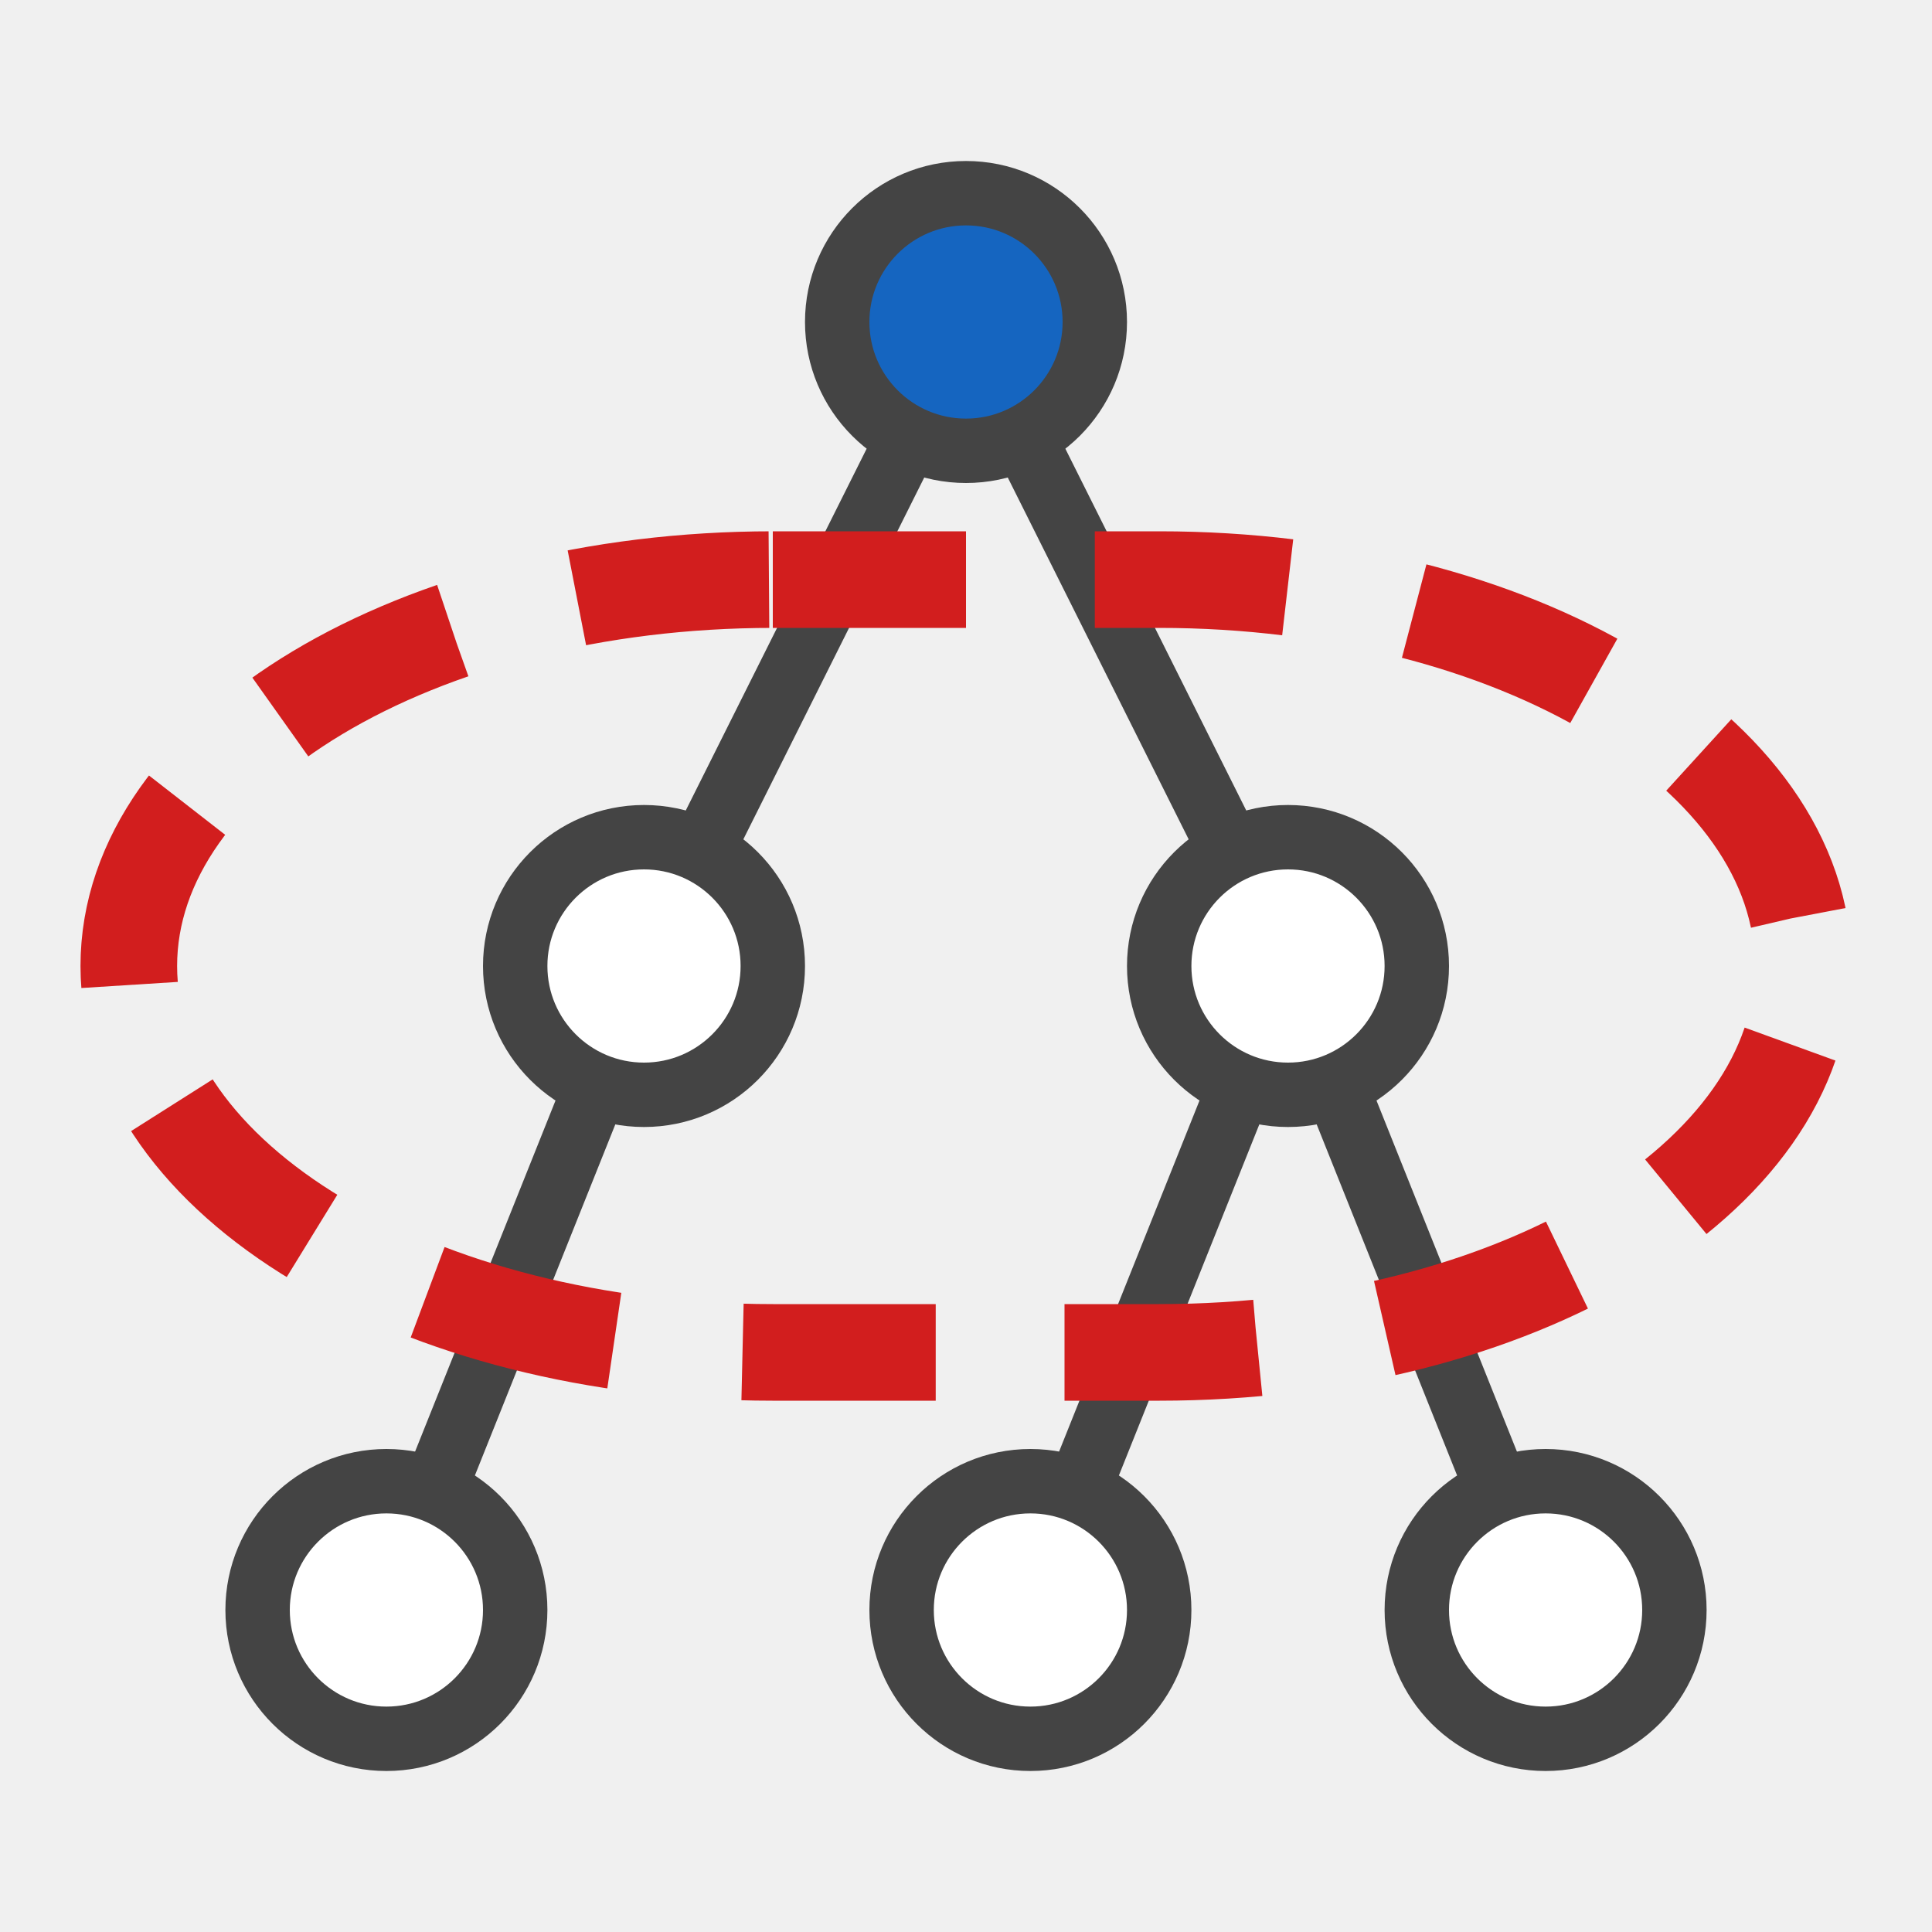
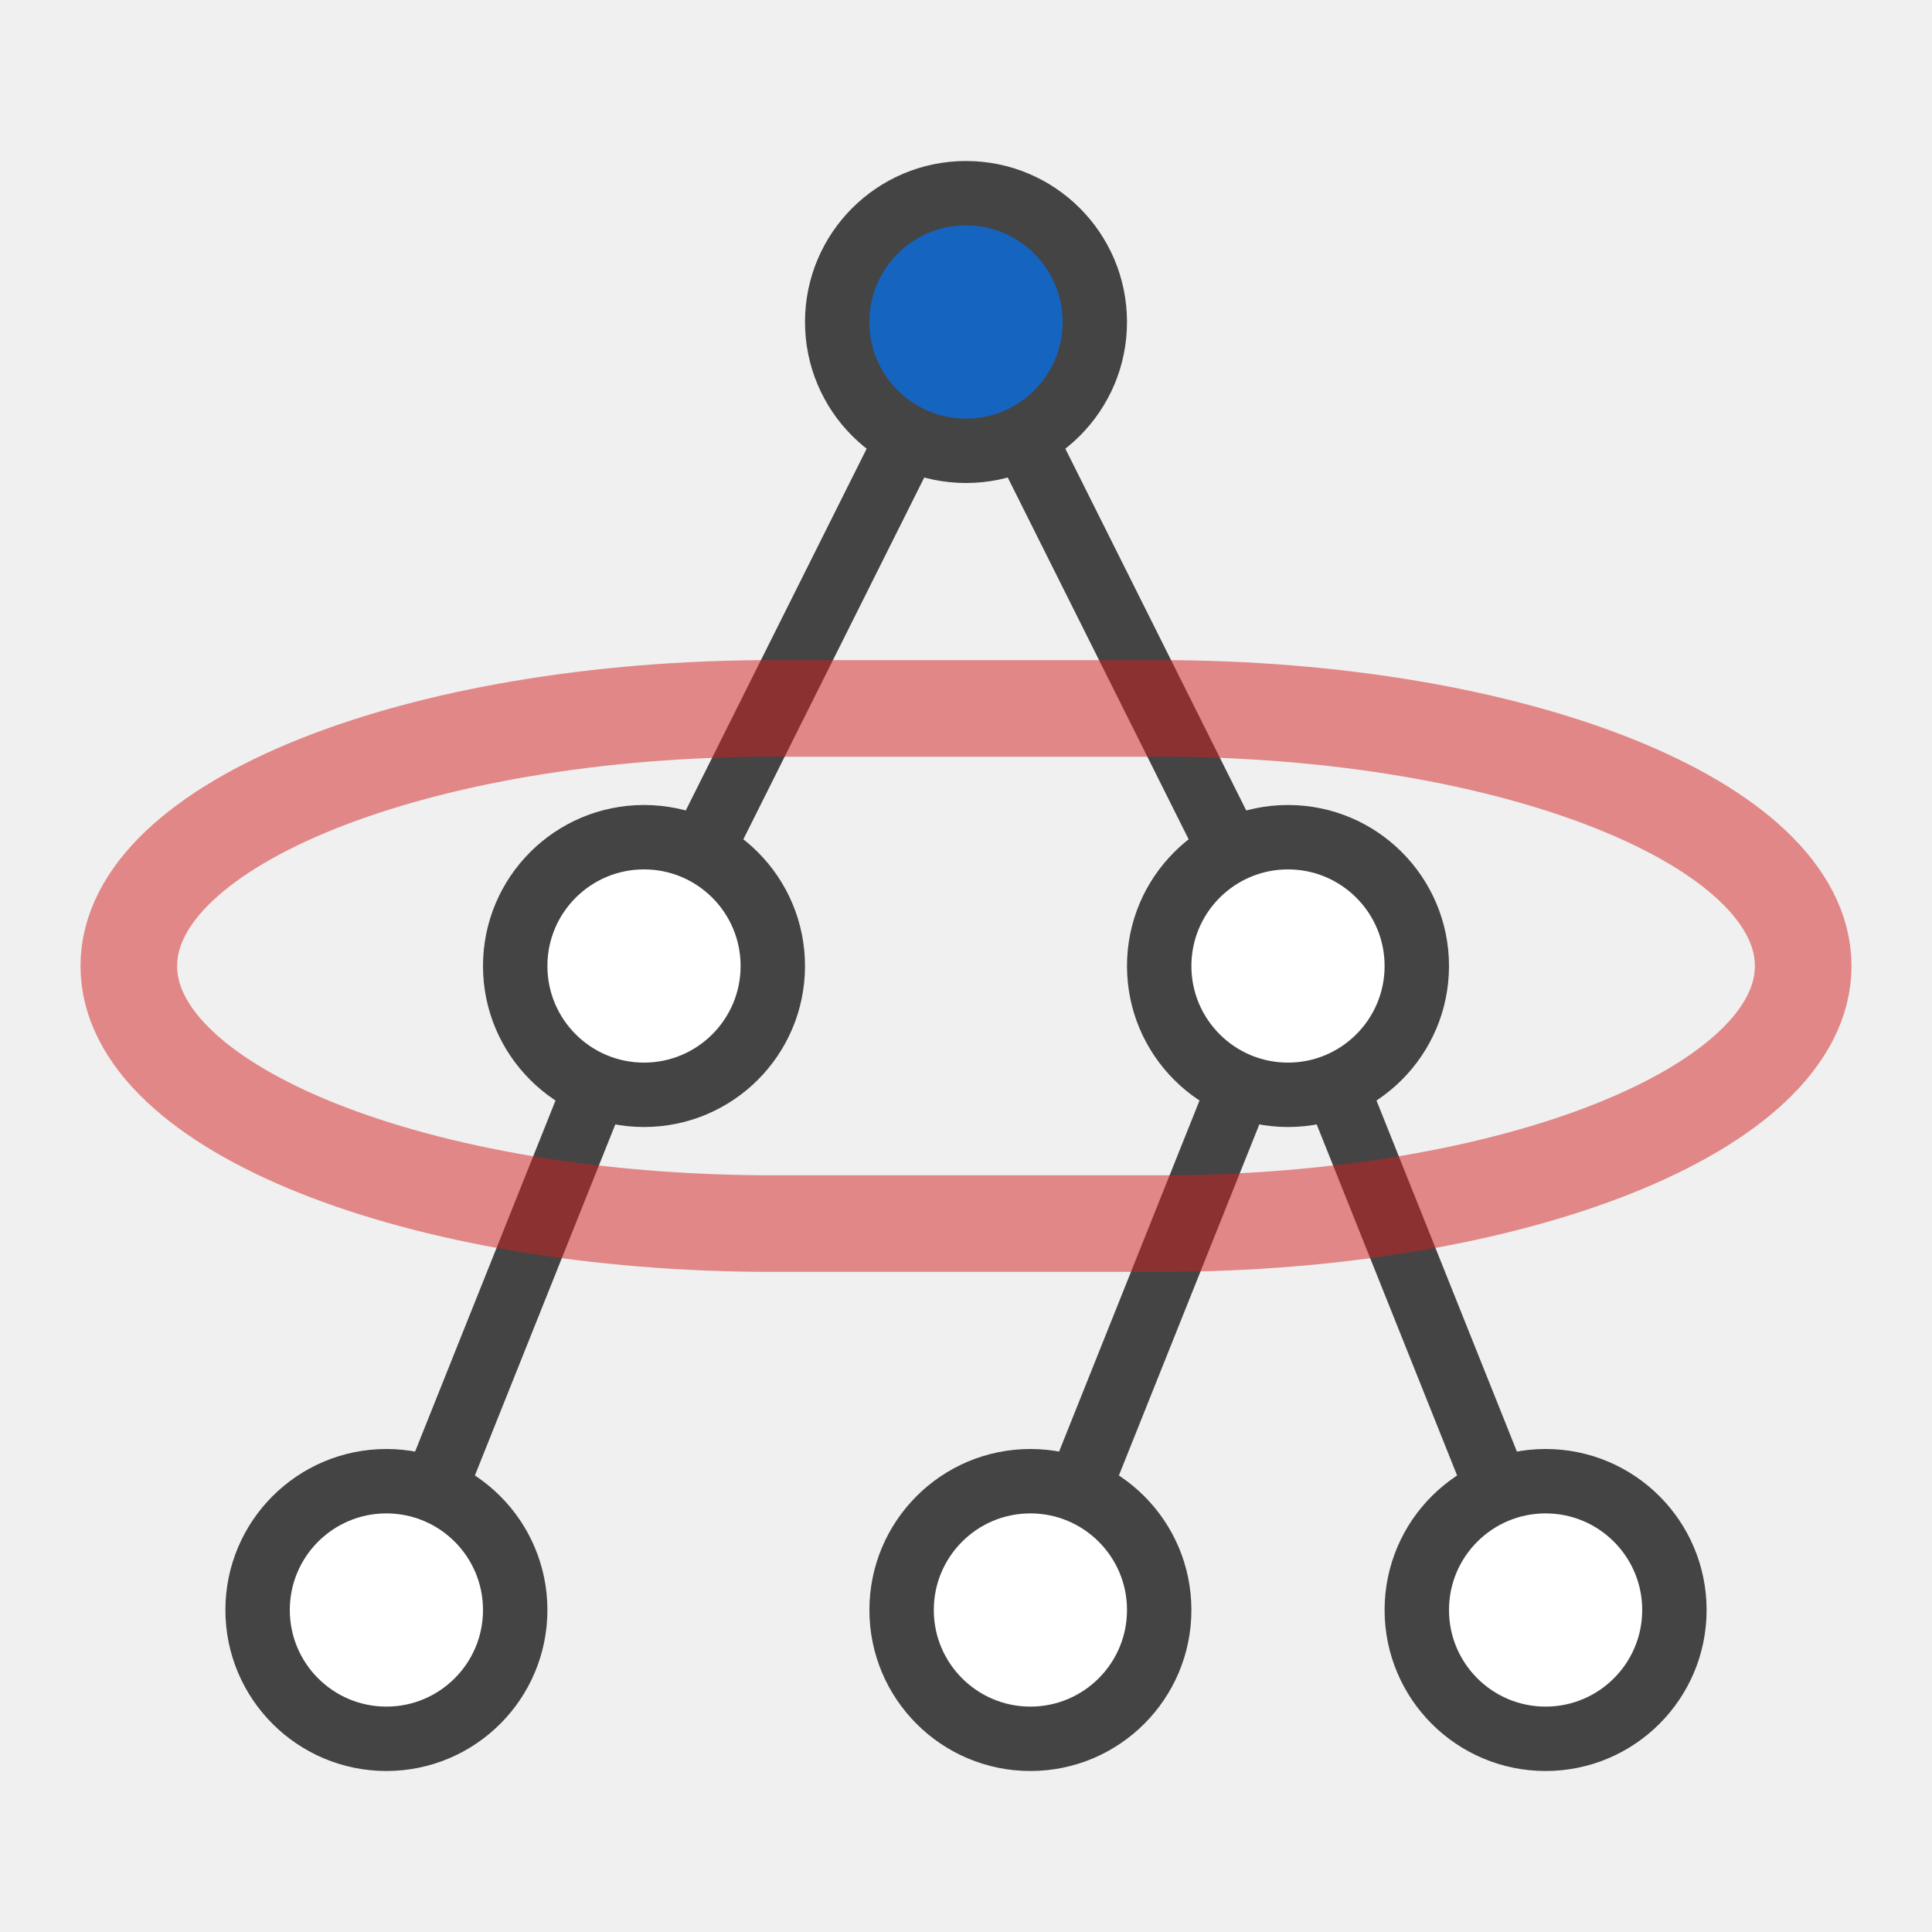
<svg xmlns="http://www.w3.org/2000/svg" version="1.1" viewBox="-15 -5 30 30" style="fill:#FFFFFF;stroke:#444444">
  <line x1="0" y1="0" x2="-5" y2="10" />
  <line x1="0" y1="0" x2="5" y2="10" />
  <line x1="-9" y1="20" x2="-5" y2="10" />
  <line x1="1" y1="20" x2="5" y2="10" />
  <line x1="9" y1="20" x2="5" y2="10" />
  <circle cx="0" cy="0" r="2" fill="#1565c0" />
  <circle cx="-5" cy="10" r="2" />
  <circle cx="5" cy="10" r="2" />
  <circle cx="-9" cy="20" r="2" />
  <circle cx="1" cy="20" r="2" />
  <circle cx="9" cy="20" r="2" />
-   <rect x="-13" y="4" width="26" height="12" rx="10" ry="10" fill="none" stroke="#D21E1E" stroke-dasharray="3 2" stroke-width="1.5" />
+   <rect x="-13" y="6" width="26" height="8" rx="10" ry="10" fill="none" stroke="#D21E1E" stroke-width="1.5" stroke-opacity="0.5" />
</svg>
